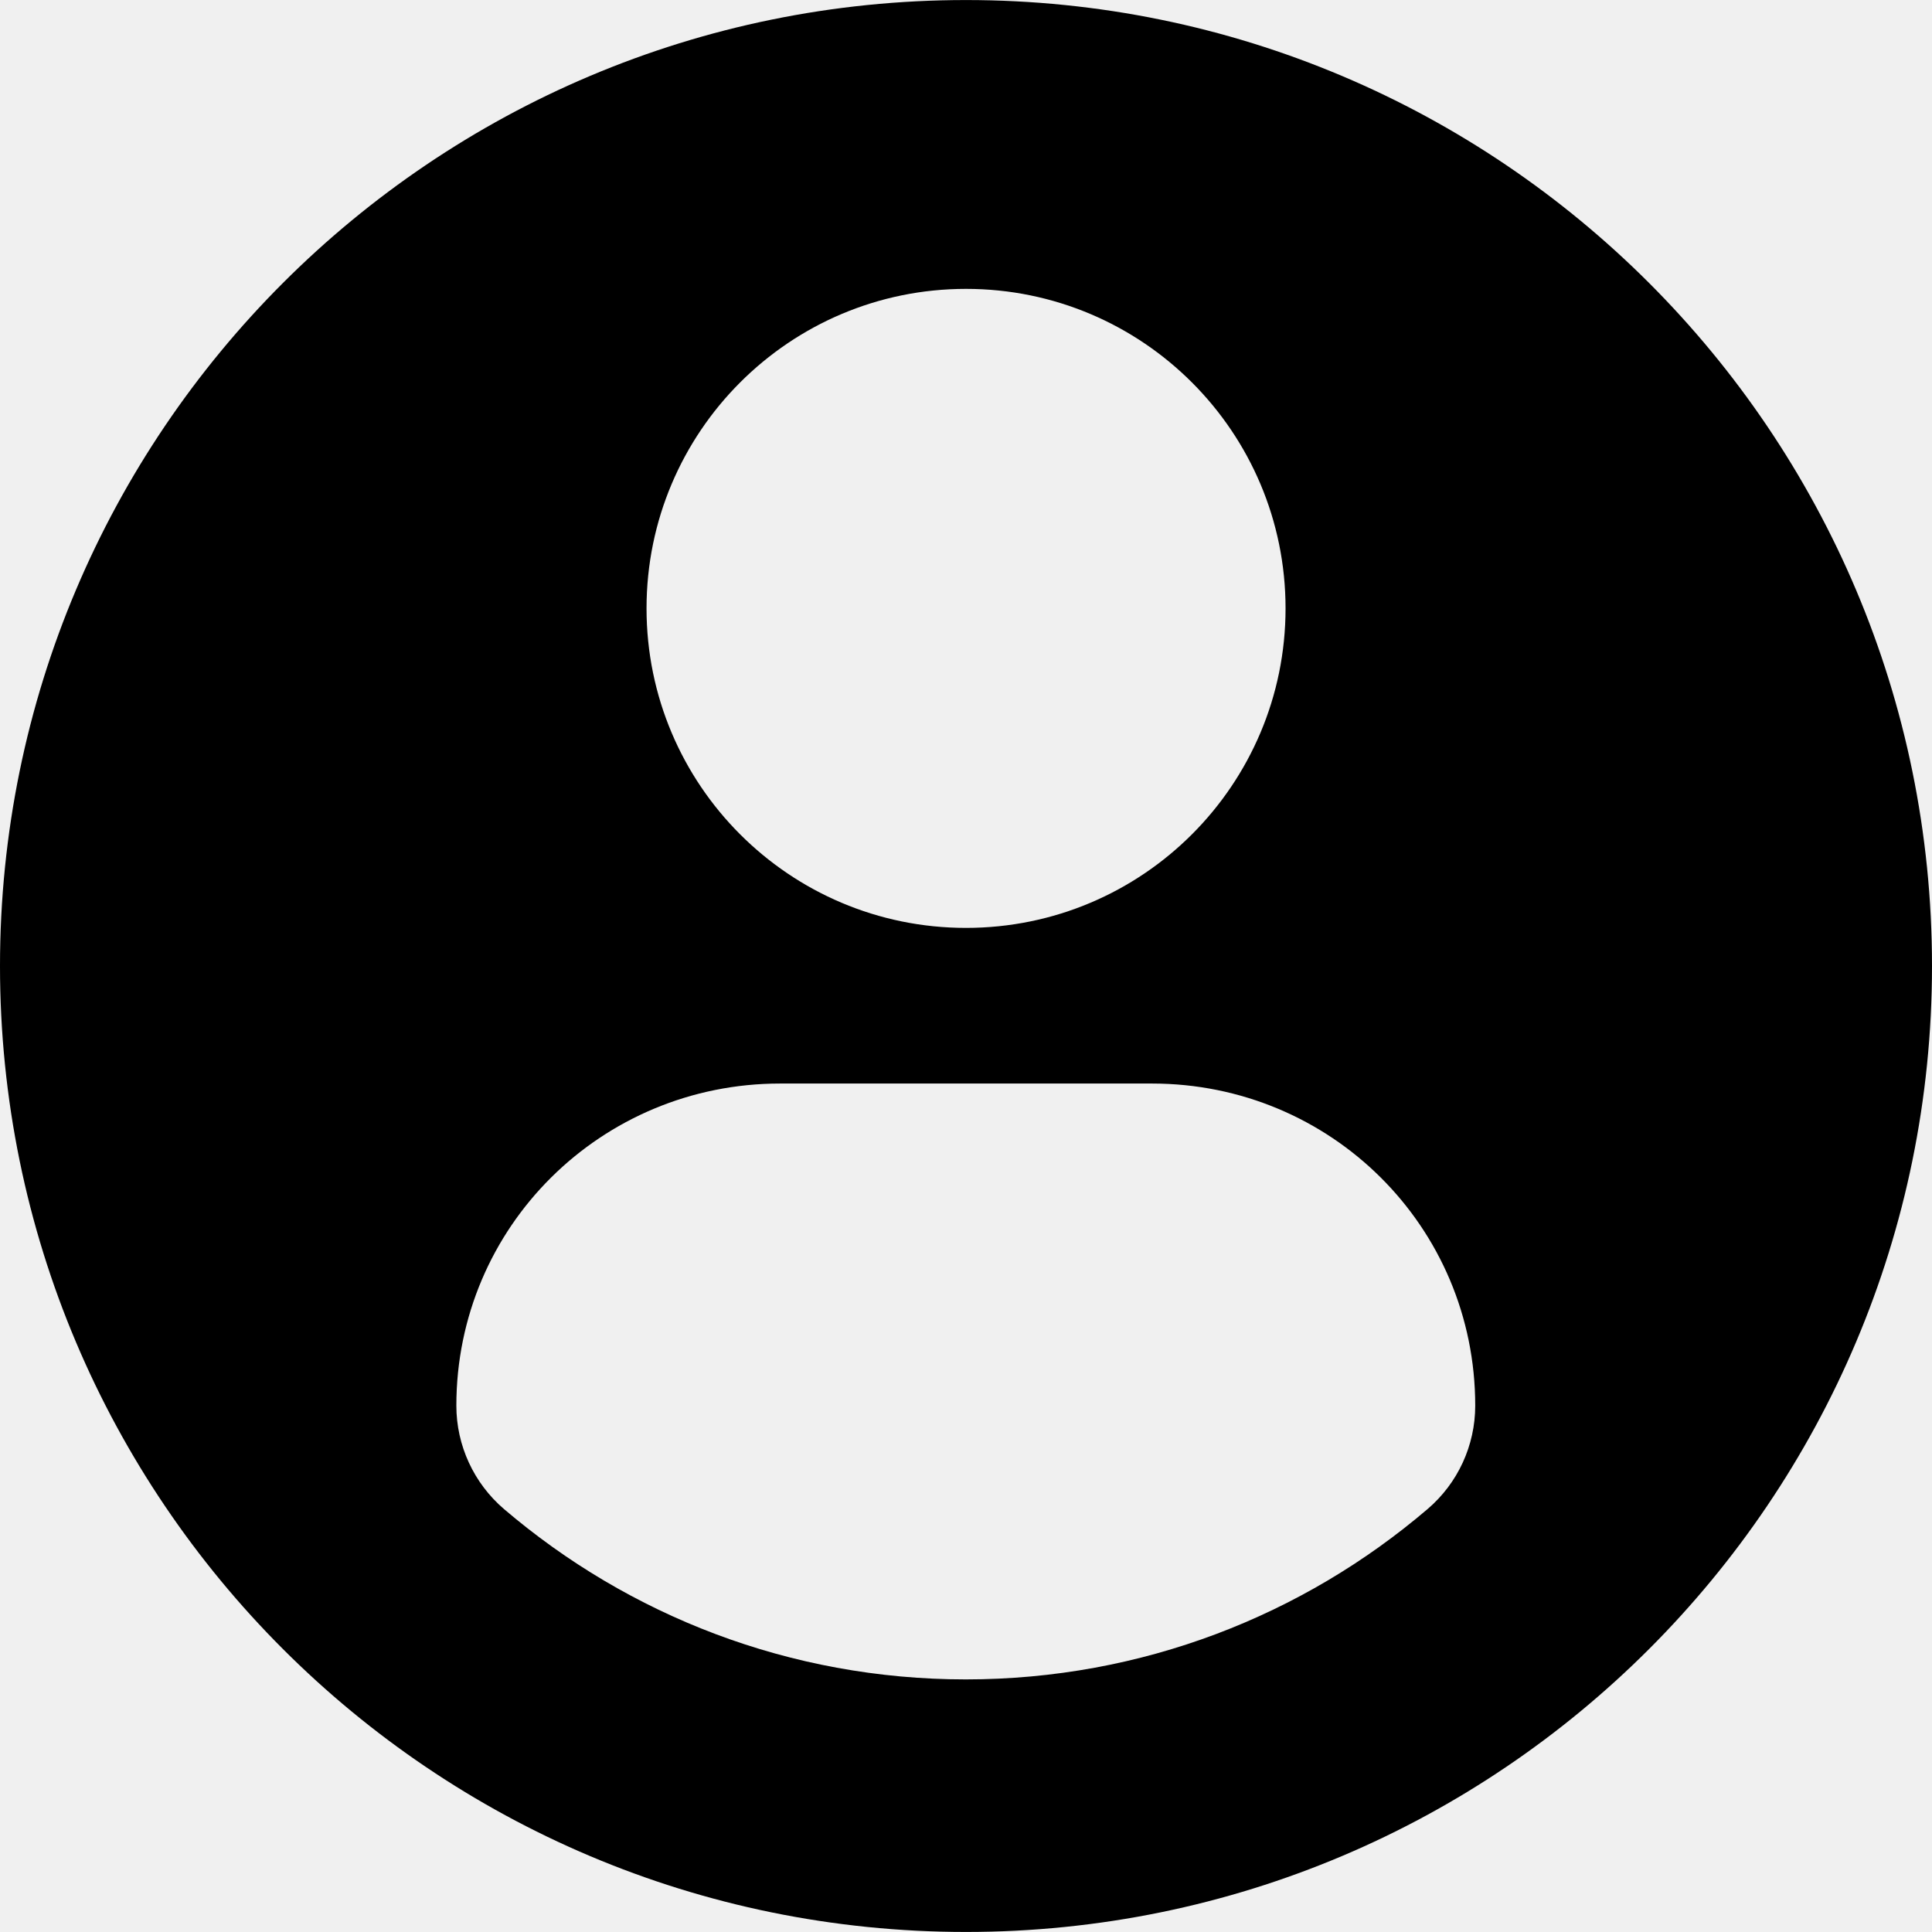
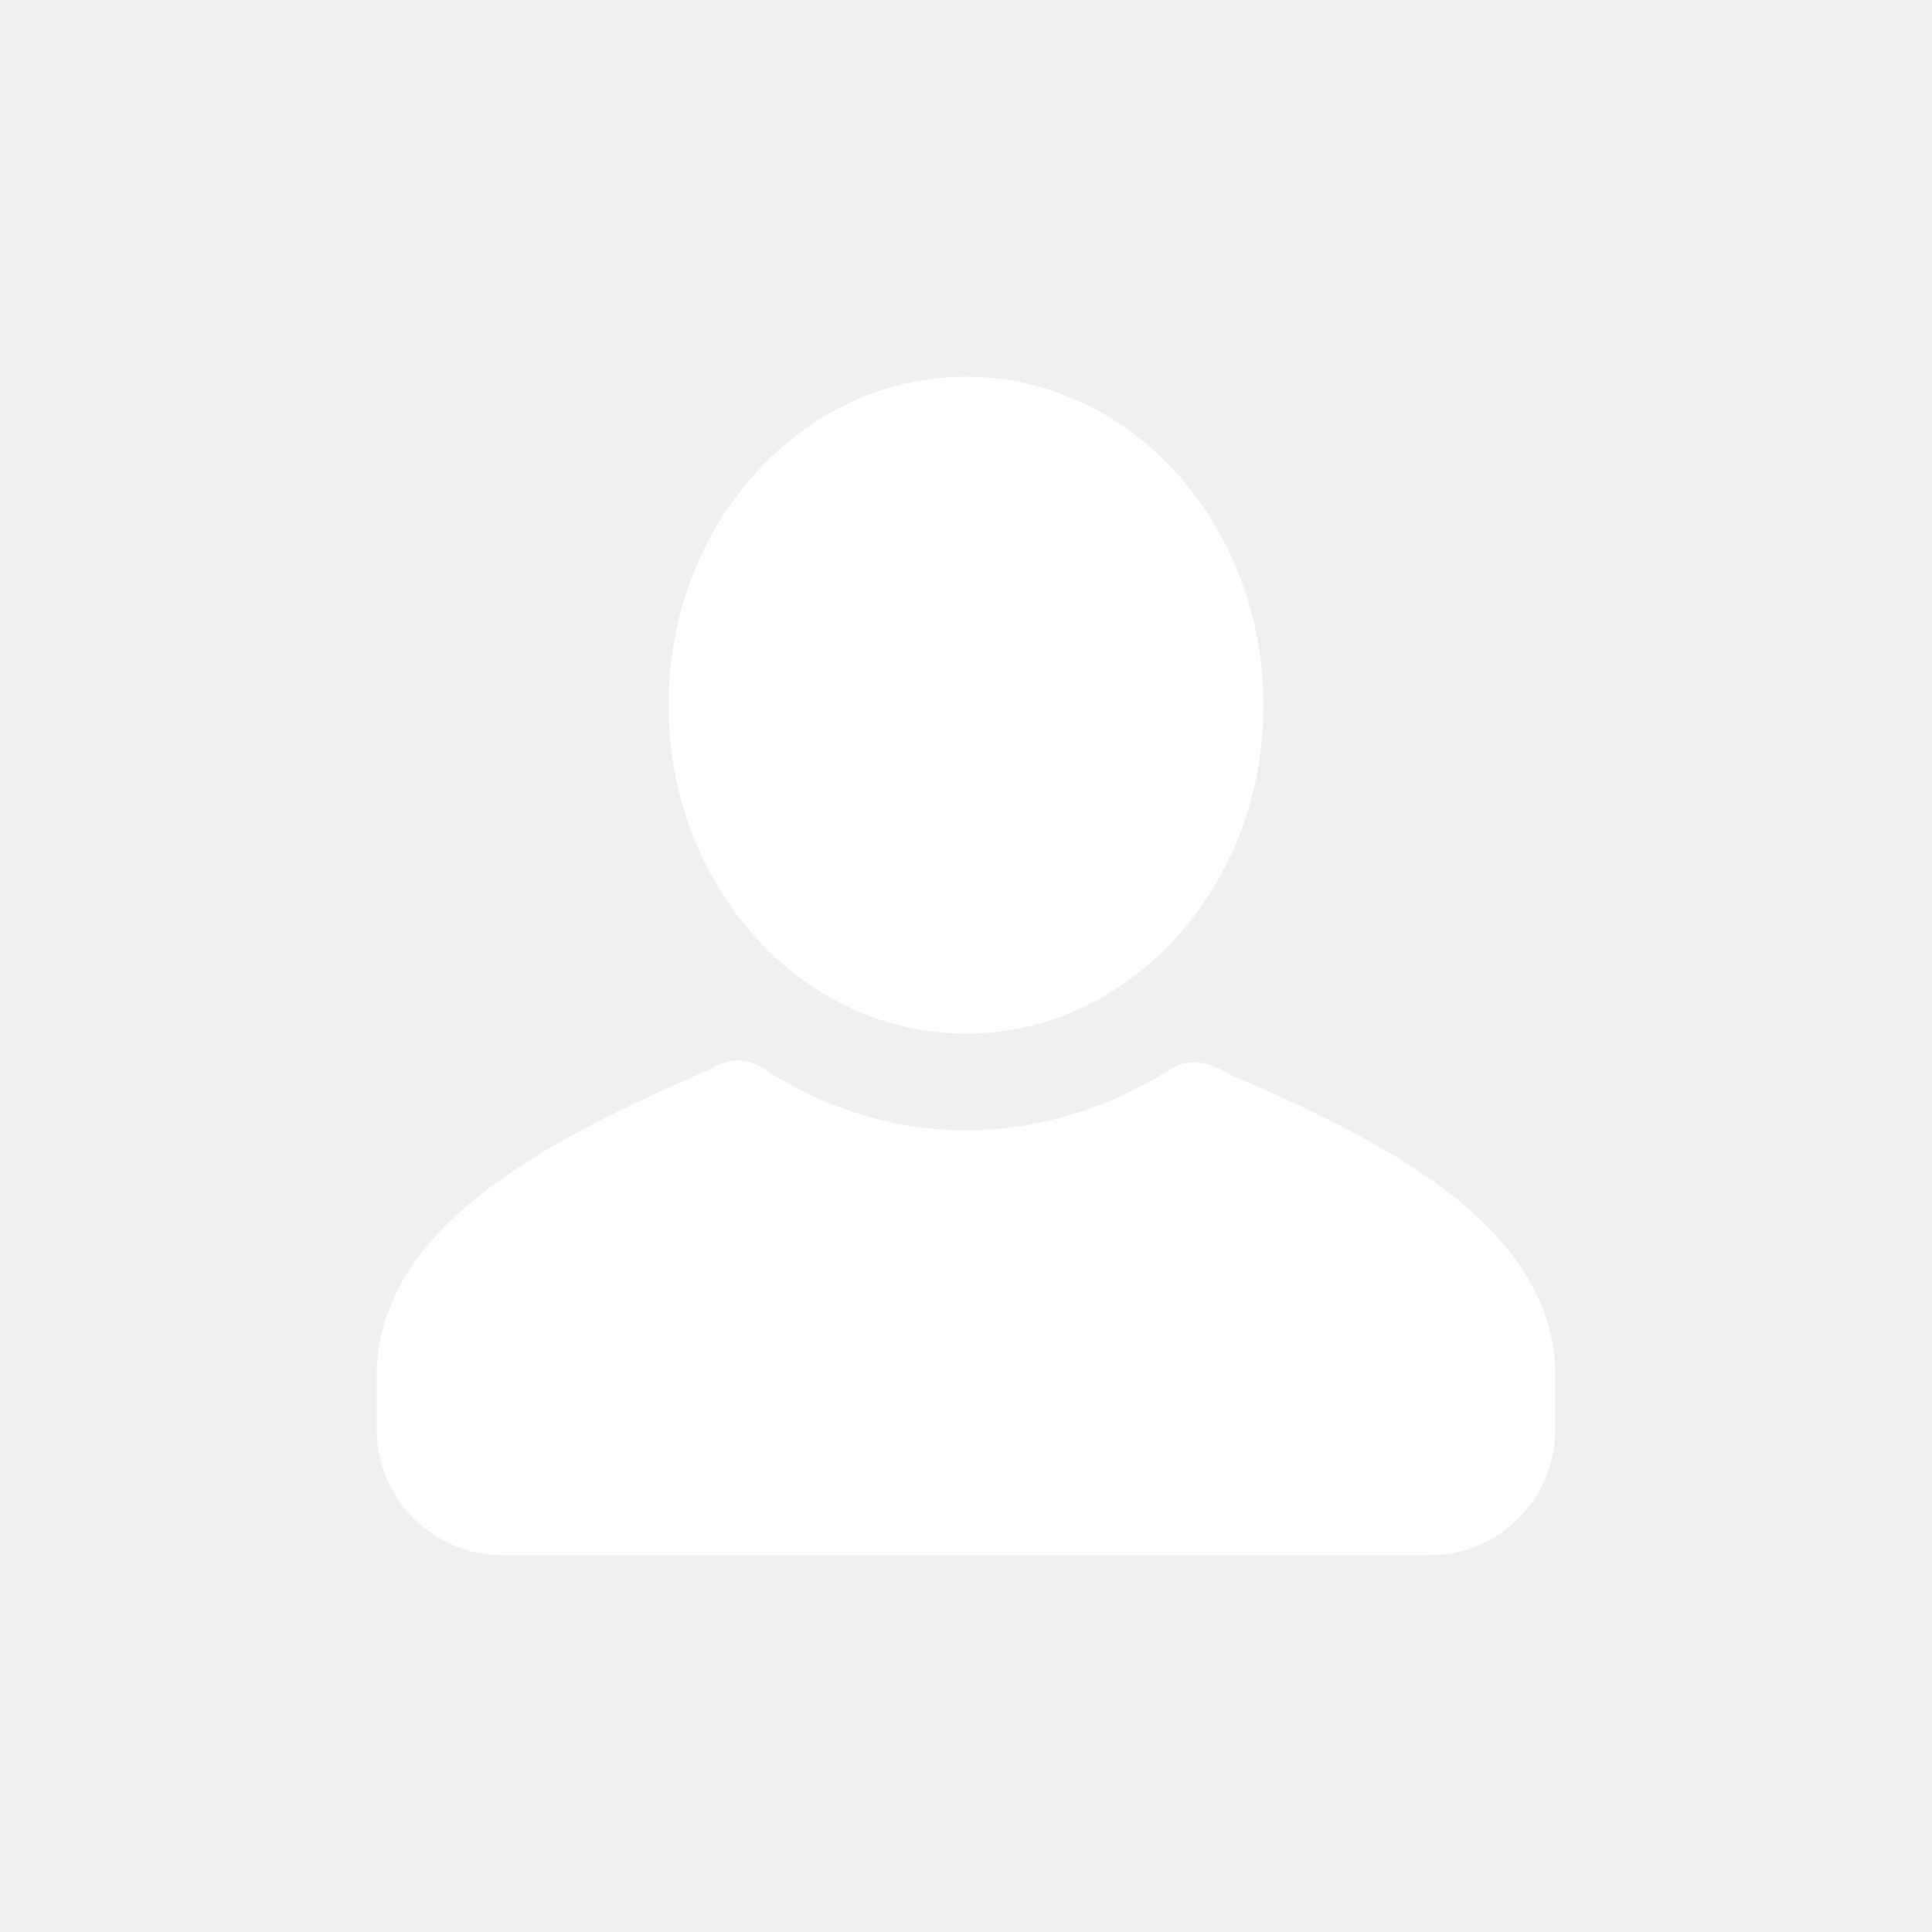
- <svg xmlns="http://www.w3.org/2000/svg" fill="#000000" version="1.1" id="Capa_1" width="800px" height="800px" viewBox="0 0 45.532 45.532" xml:space="preserve">
-   <g>
-     <path d="M22.766,0.001C10.194,0.001,0,10.193,0,22.766s10.193,22.765,22.766,22.765c12.574,0,22.766-10.192,22.766-22.765   S35.34,0.001,22.766,0.001z M22.766,6.808c4.16,0,7.531,3.372,7.531,7.53c0,4.159-3.371,7.53-7.531,7.53   c-4.158,0-7.529-3.371-7.529-7.53C15.237,10.18,18.608,6.808,22.766,6.808z M22.761,39.579c-4.149,0-7.949-1.511-10.88-4.012   c-0.714-0.609-1.126-1.502-1.126-2.439c0-4.217,3.413-7.592,7.631-7.592h8.762c4.219,0,7.619,3.375,7.619,7.592   c0,0.938-0.41,1.829-1.125,2.438C30.712,38.068,26.911,39.579,22.761,39.579z" />
+ <svg xmlns="http://www.w3.org/2000/svg" fill="#fff" width="800px" height="800px" viewBox="0 0 100 100" xml:space="preserve" stroke="#fff">
+   <g id="SVGRepo_bgCarrier" stroke-width="0" />
+   <g id="SVGRepo_tracerCarrier" stroke-linecap="round" stroke-linejoin="round" />
+   <g id="SVGRepo_iconCarrier">
+     <g>
+       <g>
+         <path d="M80,71.2V74c0,3.3-2.7,6-6,6H26c-3.3,0-6-2.7-6-6v-2.8c0-7.3,8.5-11.7,16.5-15.2c0.3-0.1,0.5-0.2,0.8-0.4 c0.6-0.3,1.3-0.3,1.9,0.1C42.4,57.8,46.1,59,50,59c3.9,0,7.6-1.2,10.8-3.2c0.6-0.4,1.3-0.4,1.9-0.1c0.3,0.1,0.5,0.2,0.8,0.4 C71.5,59.5,80,63.9,80,71.2z" />
+       </g>
+       <g>
+         <ellipse cx="50" cy="36.5" rx="14.9" ry="16.5" />
+       </g>
+     </g>
  </g>
</svg>
